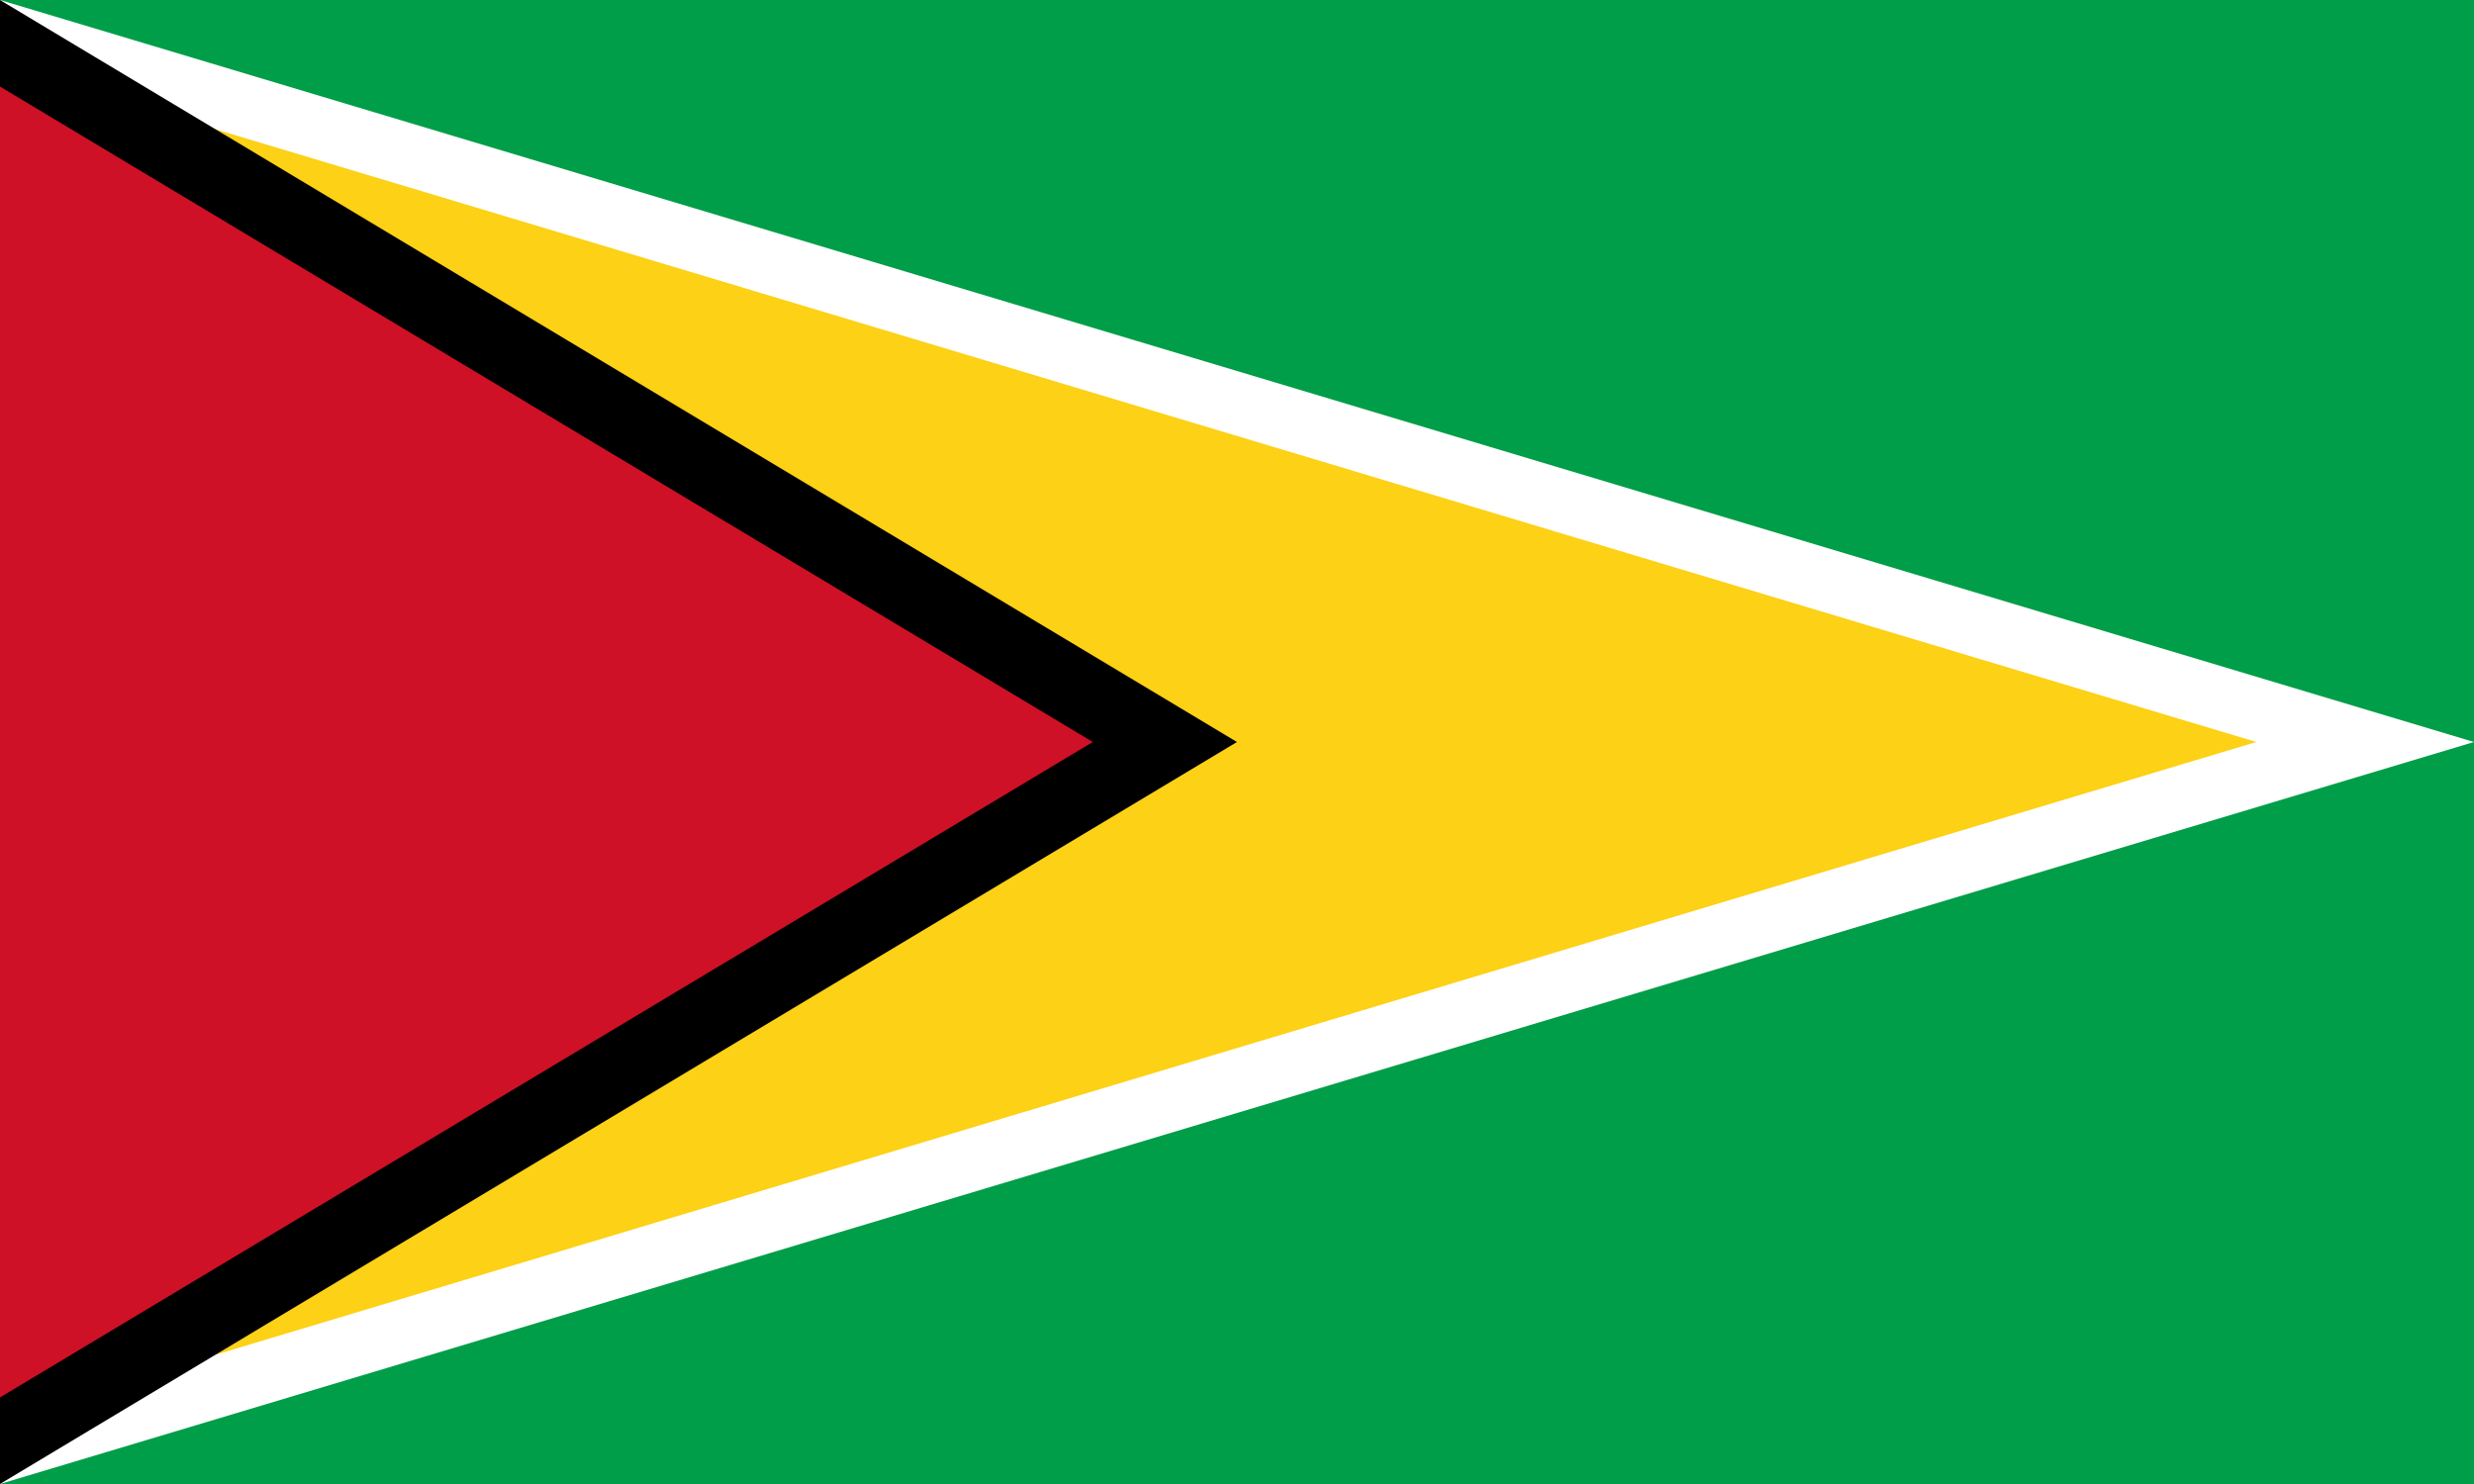
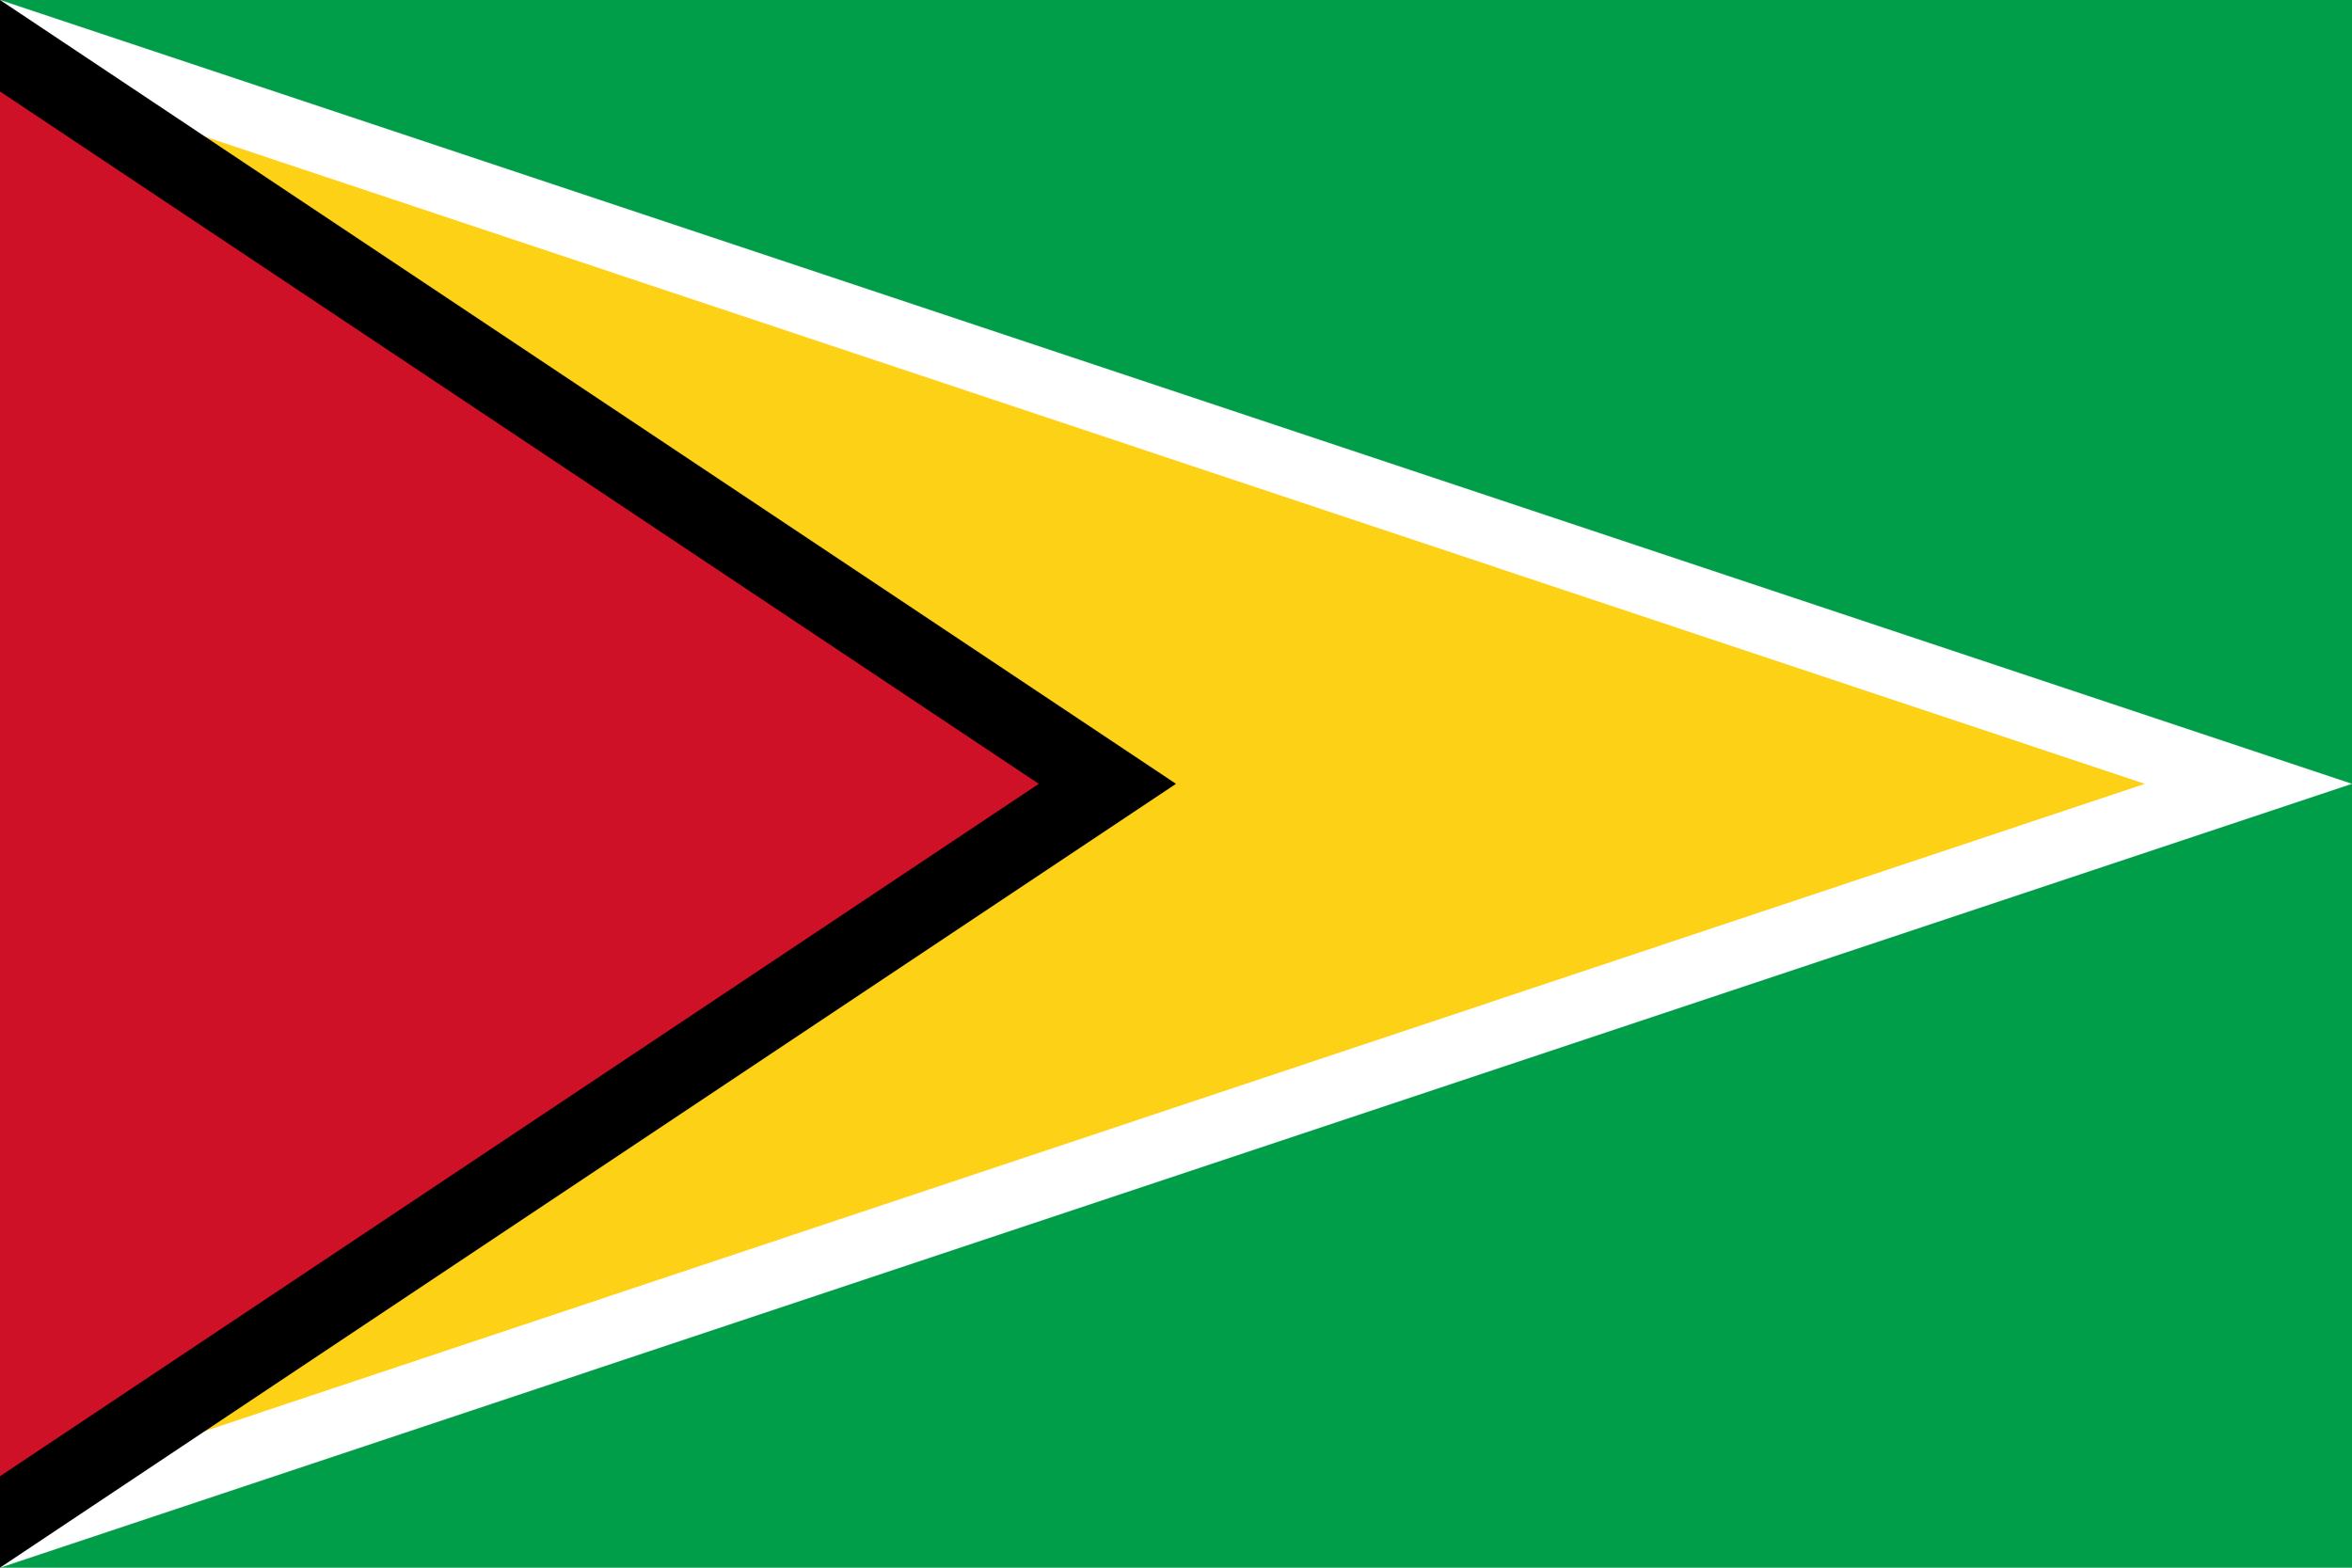
- <svg xmlns="http://www.w3.org/2000/svg" viewBox="0 0 500 300">
-   <rect width="500" height="300" fill="#009e49" />
-   <path d="M 0,0 L 500,150 L 0,300 z" fill="#fff" />
-   <path d="M 0,13.05 L 456,150 L 0,286.95 z" fill="#fcd116" />
-   <path d="M 0,0 L 250,150 L 0,300 z" fill="#000" />
-   <path d="M 0,17.5 L 220.85,150 L 0,282.5 z" fill="#ce1126" />
+ <svg xmlns="http://www.w3.org/2000/svg" version="1.1" id="Layer_1" x="0px" y="0px" viewBox="0 0 720 480" style="enable-background:new 0 0 720 480;" xml:space="preserve">
+   <g>
+     <rect style="fill:#009E49;" width="720" height="480" />
+     <path style="fill:#FFFFFF;" d="M0,0l720,240L0,480V0z" />
+     <path style="fill:#FCD116;" d="M0,20.9L656.6,240L0,459.1V20.9z" />
+     <path d="M0,0l360,240L0,480V0z" />
+     <path style="fill:#CE1126;" d="M0,28l318,212L0,452V28z" />
+   </g>
</svg>
